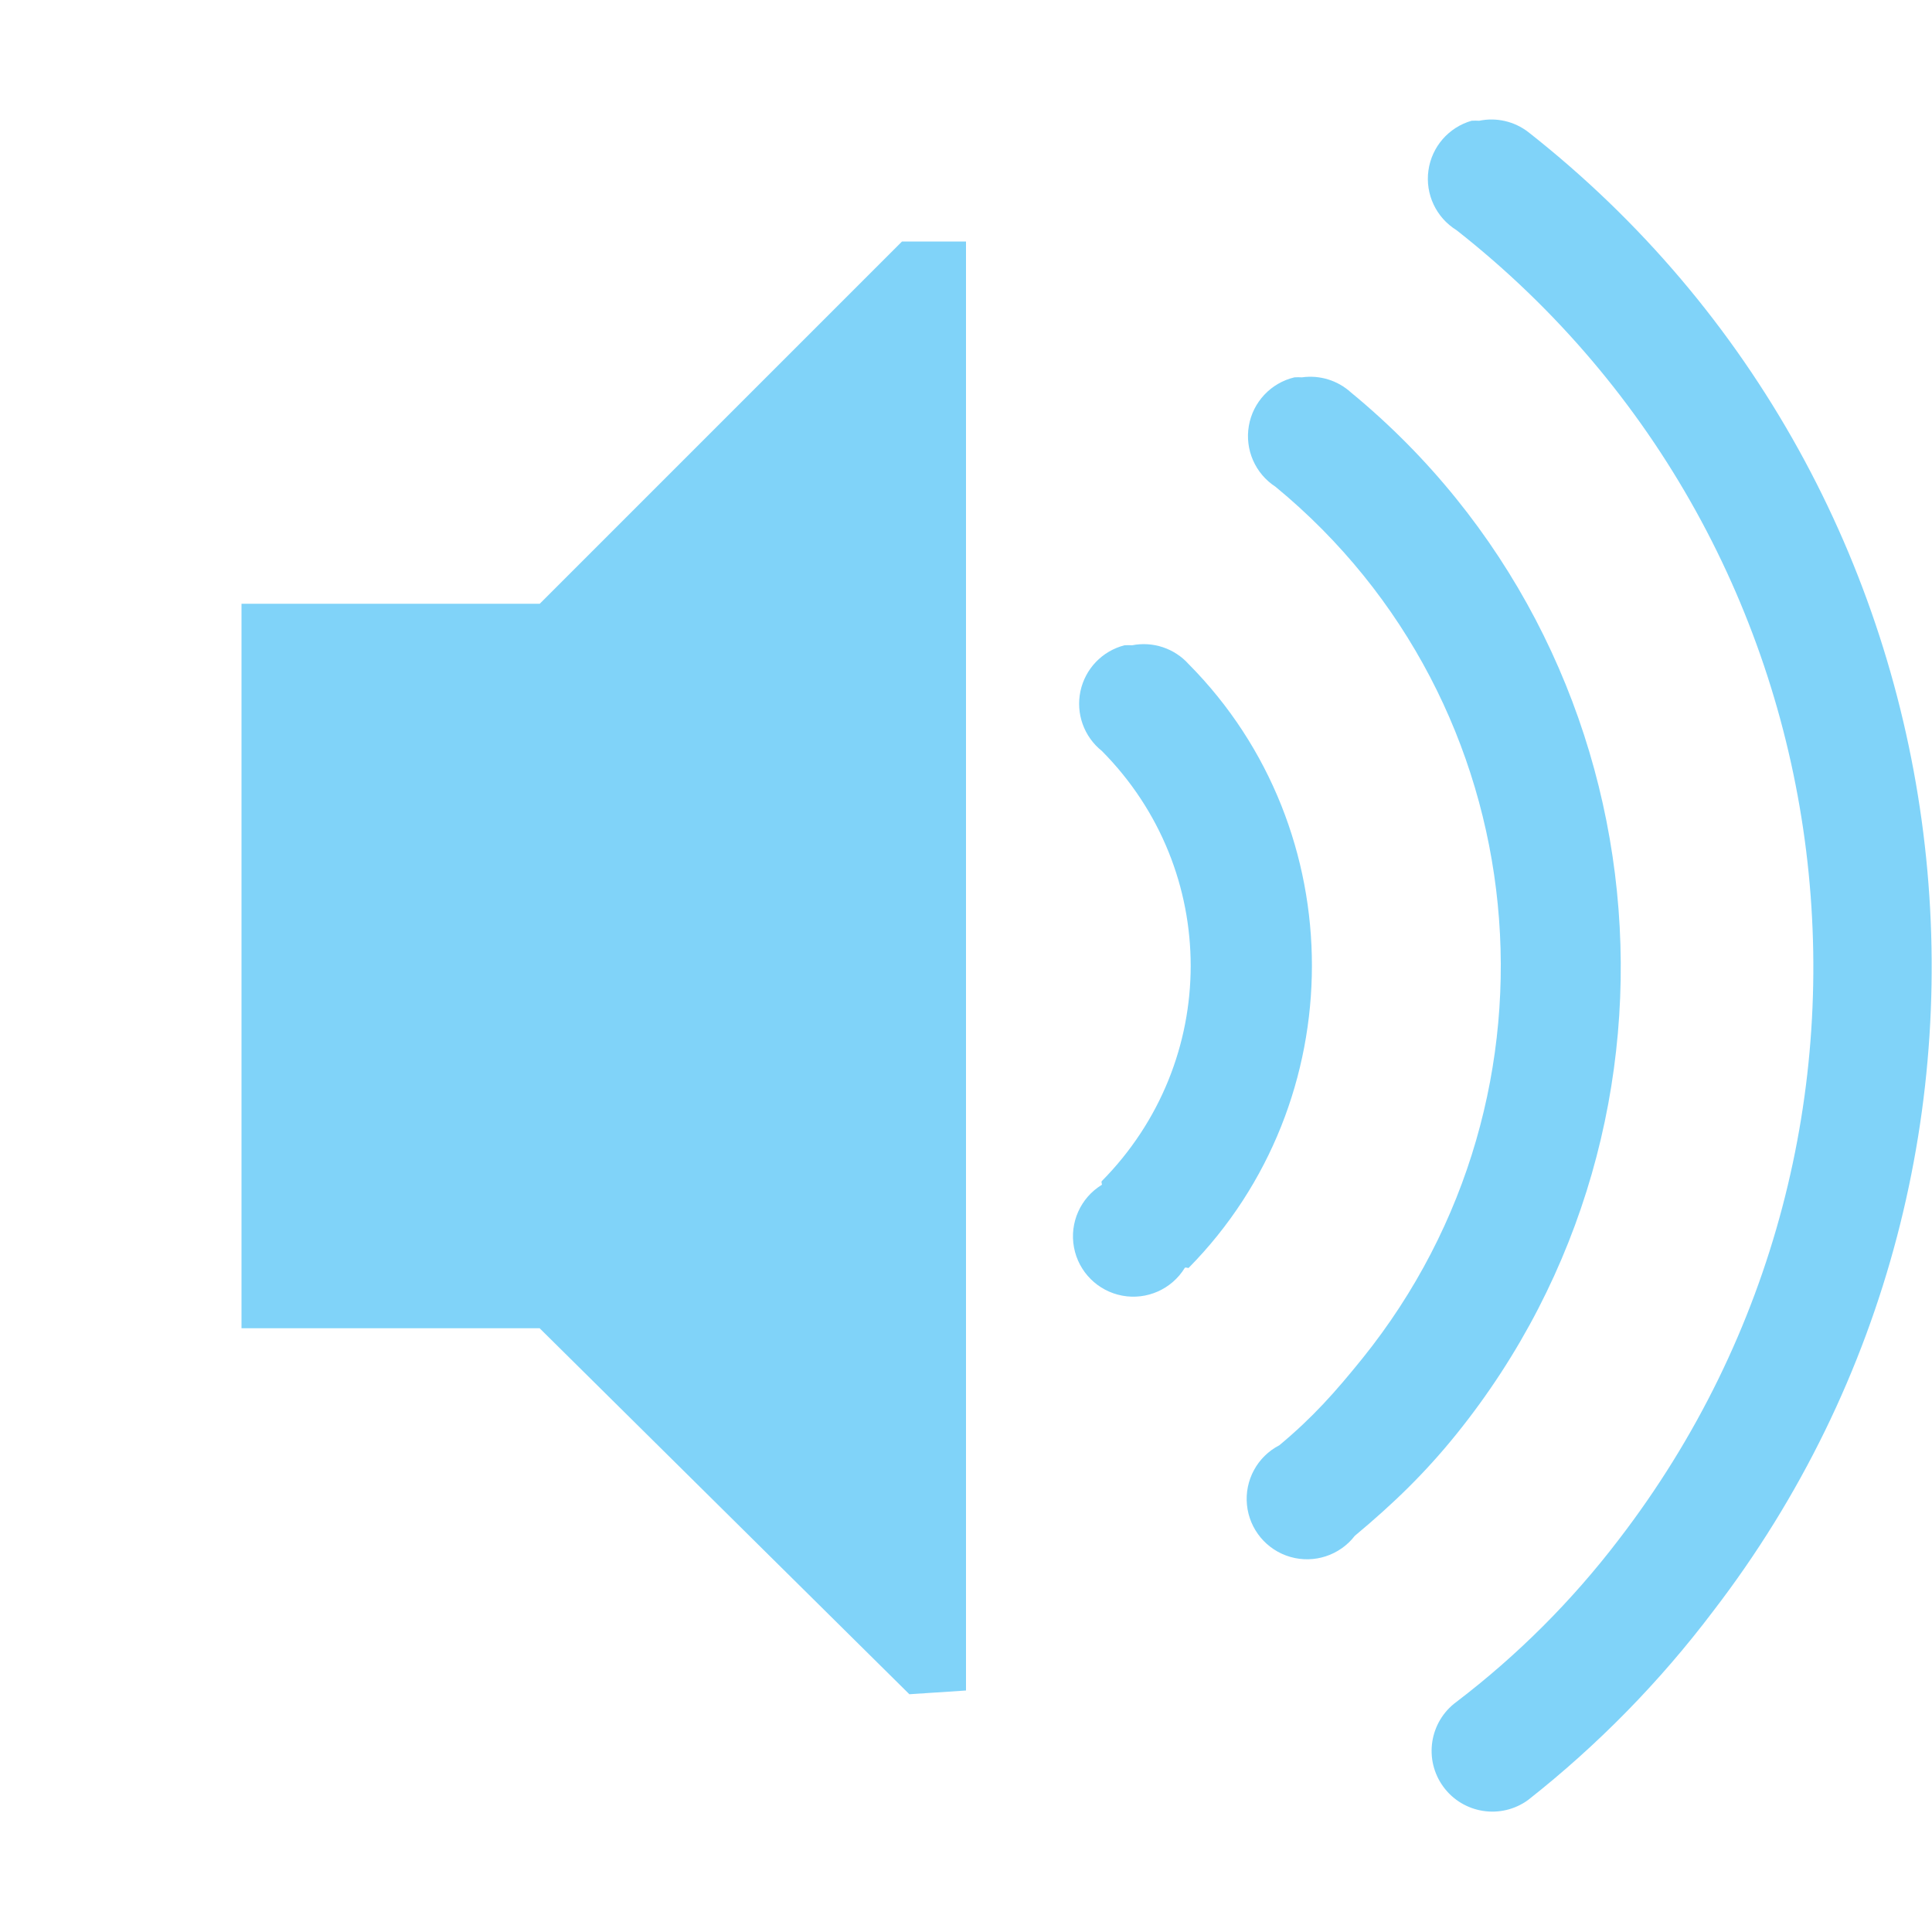
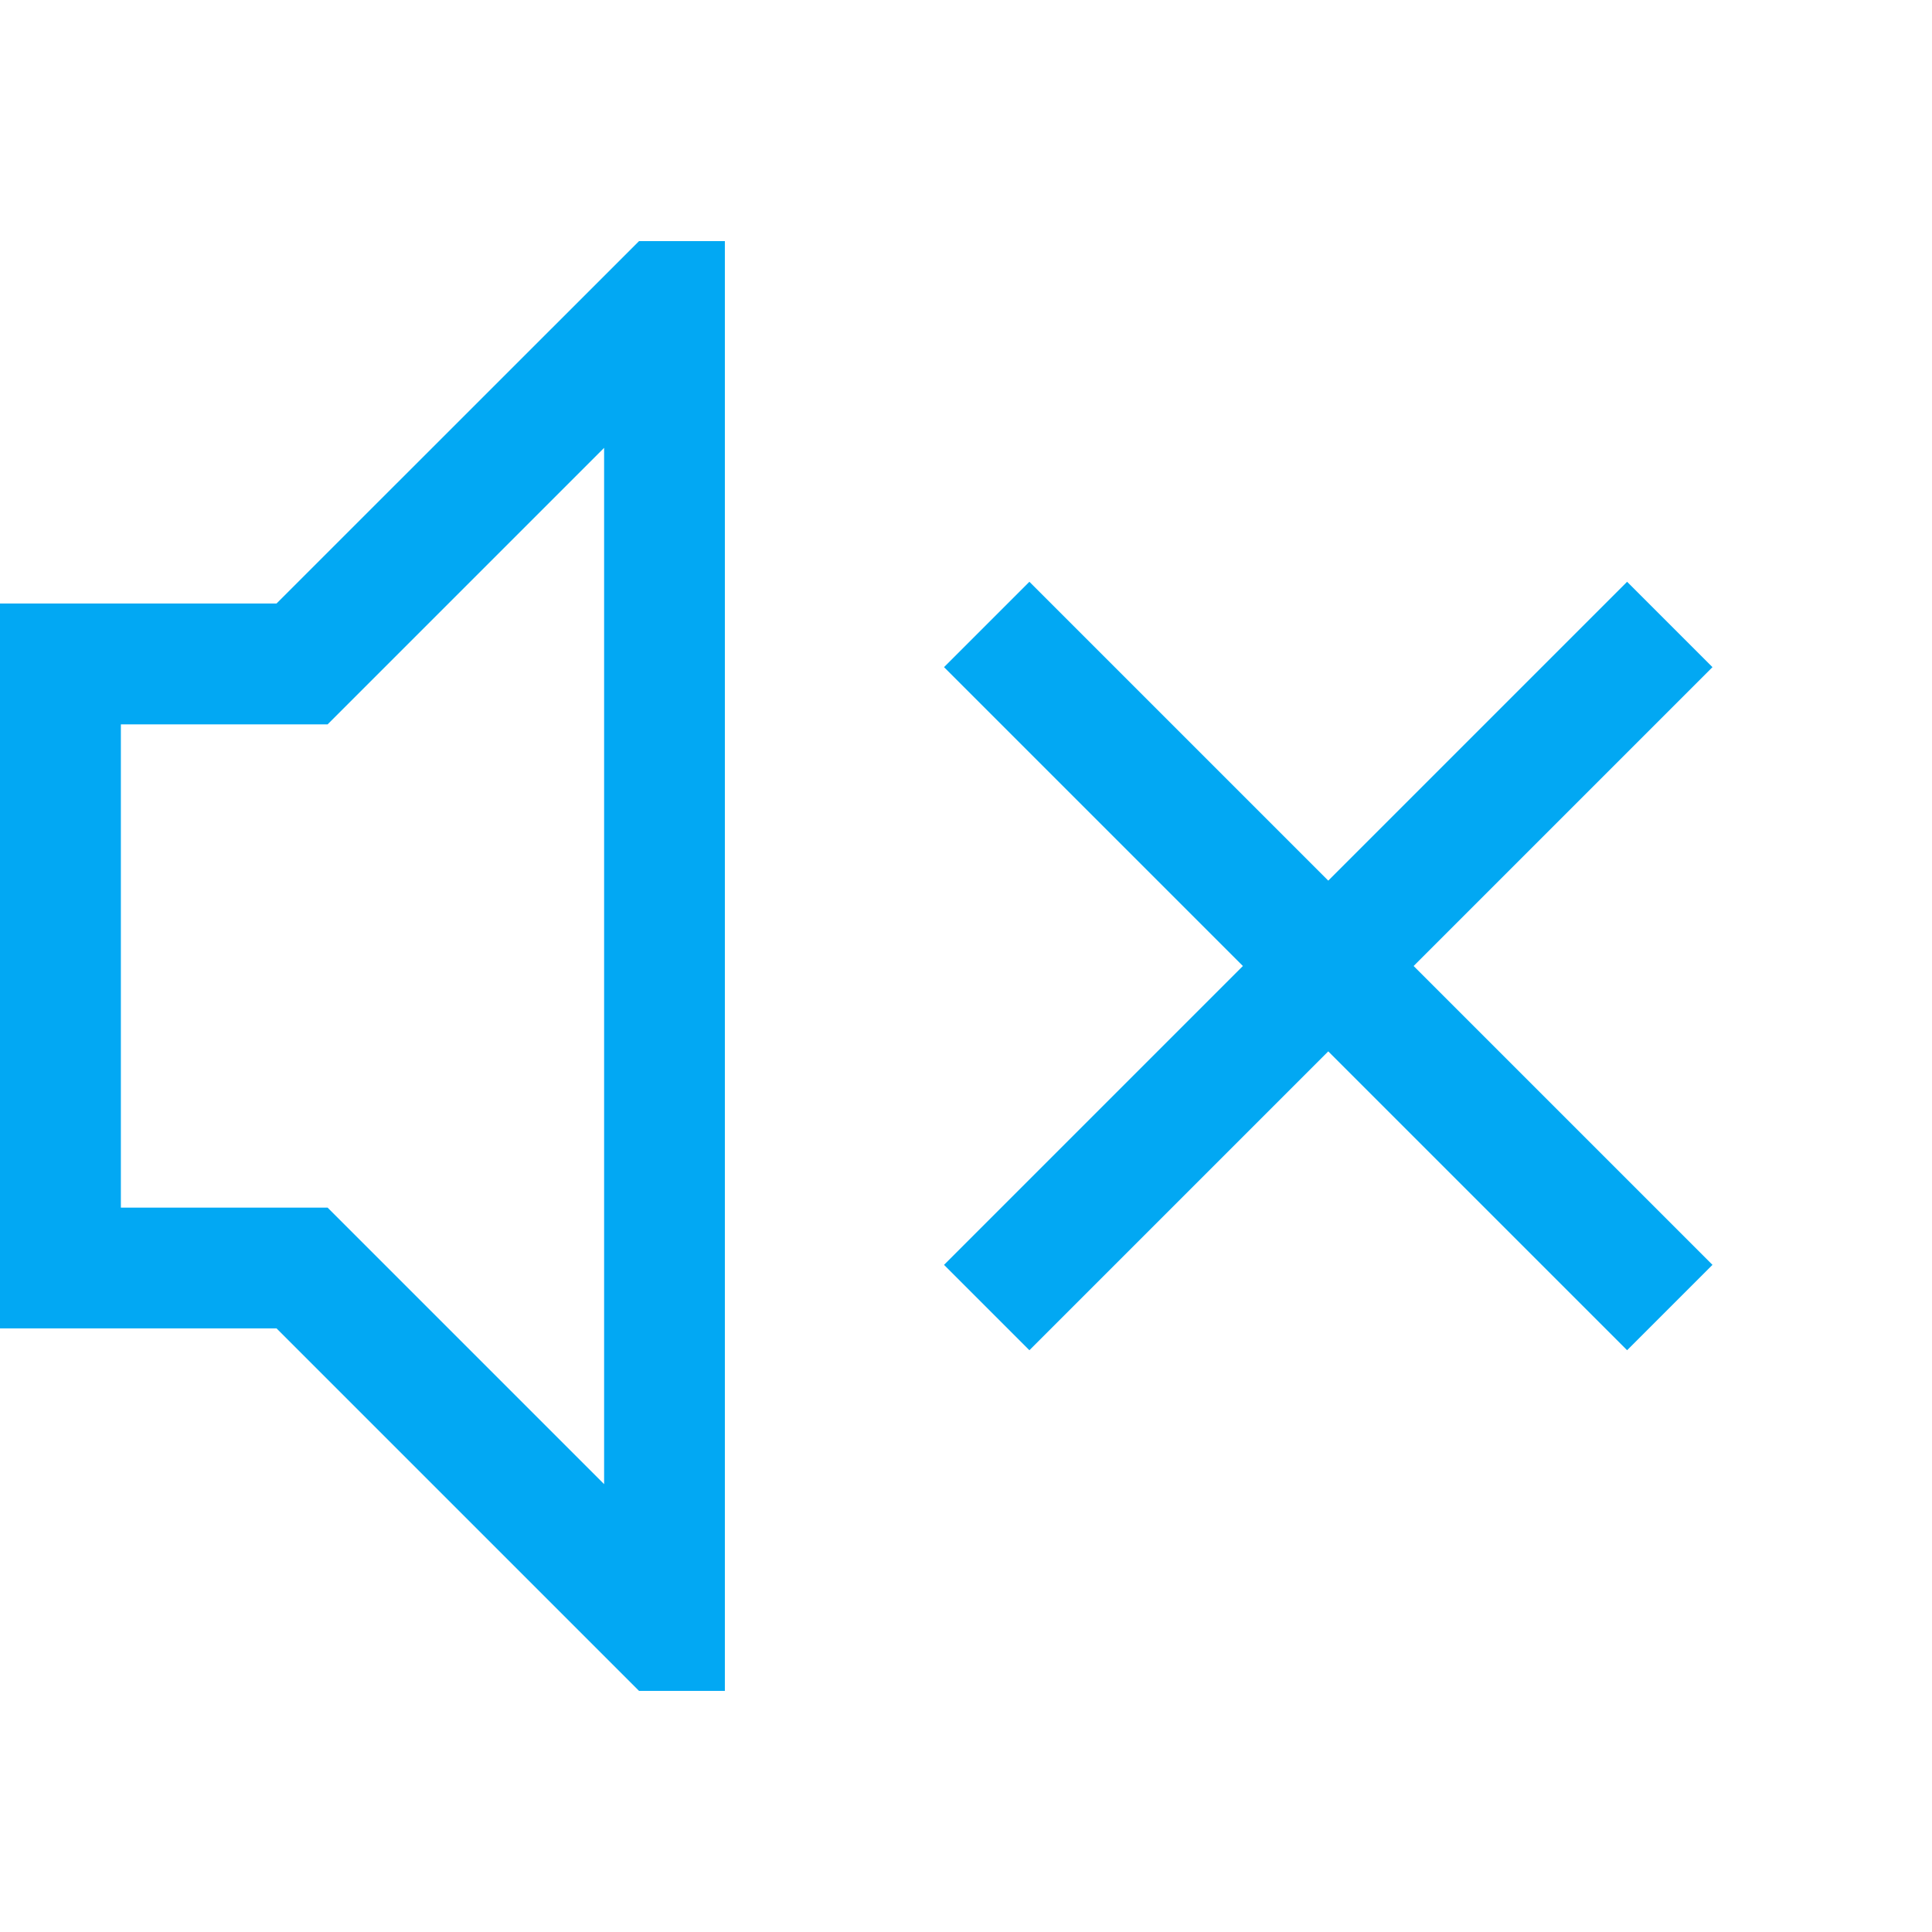
<svg xmlns="http://www.w3.org/2000/svg" width="16" height="16" version="1.1">
-   <path d="m12.187 1a0.5 0.5 0 0 0-0.125 0.906c3.336 2.621 3.938 7.47 1.344 10.844a7.118 7.118 0 0 1-1.344 1.344 0.503 0.503 0 1 0 0.594 0.812 8.545 8.545 0 0 0 1.531-1.562c2.923-3.802 2.231-9.294-1.53-12.25a0.5 0.5 0 0 0-0.407-0.094 0.5 0.5 0 0 0-0.063 0zm-4.717 1-3 3h-2.47v6h2.469l3.062 3.031 0.469-0.031v-12h-0.531zm3.25 1.125a0.5 0.5 0 0 0-0.157 0.906c2.176 1.791 2.492 5.018 0.72 7.219-0.228 0.282-0.411 0.488-0.688 0.719a0.5 0.5 0 1 0 0.625 0.75c0.32-0.267 0.581-0.519 0.843-0.844 2.112-2.621 1.72-6.49-0.875-8.625a0.5 0.5 0 0 0-0.406-0.125 0.5 0.5 0 0 0-0.062 0zm-1.408 2.219a0.5 0.5 0 0 0-0.187 0.875c0.982 0.99 0.98 2.57 0 3.562-8e-3 8e-3 4e-3 0.028 0 0.031a0.5 0.5 0 1 0 0.687 0.688c8e-3 -8e-3 0.028 4e-3 0.032 0 1.359-1.378 1.363-3.626 0-5a0.5 0.5 0 0 0-0.469-0.156 0.5 0.5 0 0 0-0.063 0z" color="#d3dae3" fill="#02a8f3" opacity=".5" overflow="visible" />
+   <g fill="#5d656b" stroke-linecap="round" stroke-linejoin="round" stroke-width="2.001" style="paint-order:stroke fill markers" aria-label="">
+     <path d="m5.292 1.997h0.711v12.006h-0.711l-3.002-3.002h-2.29v-6.003h2.29zm-0.289 1.712-2.29 2.29h-1.712v4.002h1.712l2.29 2.29z" color="d3dae3" fill="#02a8f3" class="error" stroke-width="2.001" />
+   </g>
+   <path d="m8.525 4.818-0.707 0.707 2.475 2.475-2.475 2.475 0.707 0.707 2.475-2.475 2.475 2.475 0.707-0.707-2.475-2.475 2.475-2.475-0.707-0.707-2.475 2.475z" color="d3dae3" fill="#02a8f3" style="paint-order:stroke fill markers" />
</svg>
